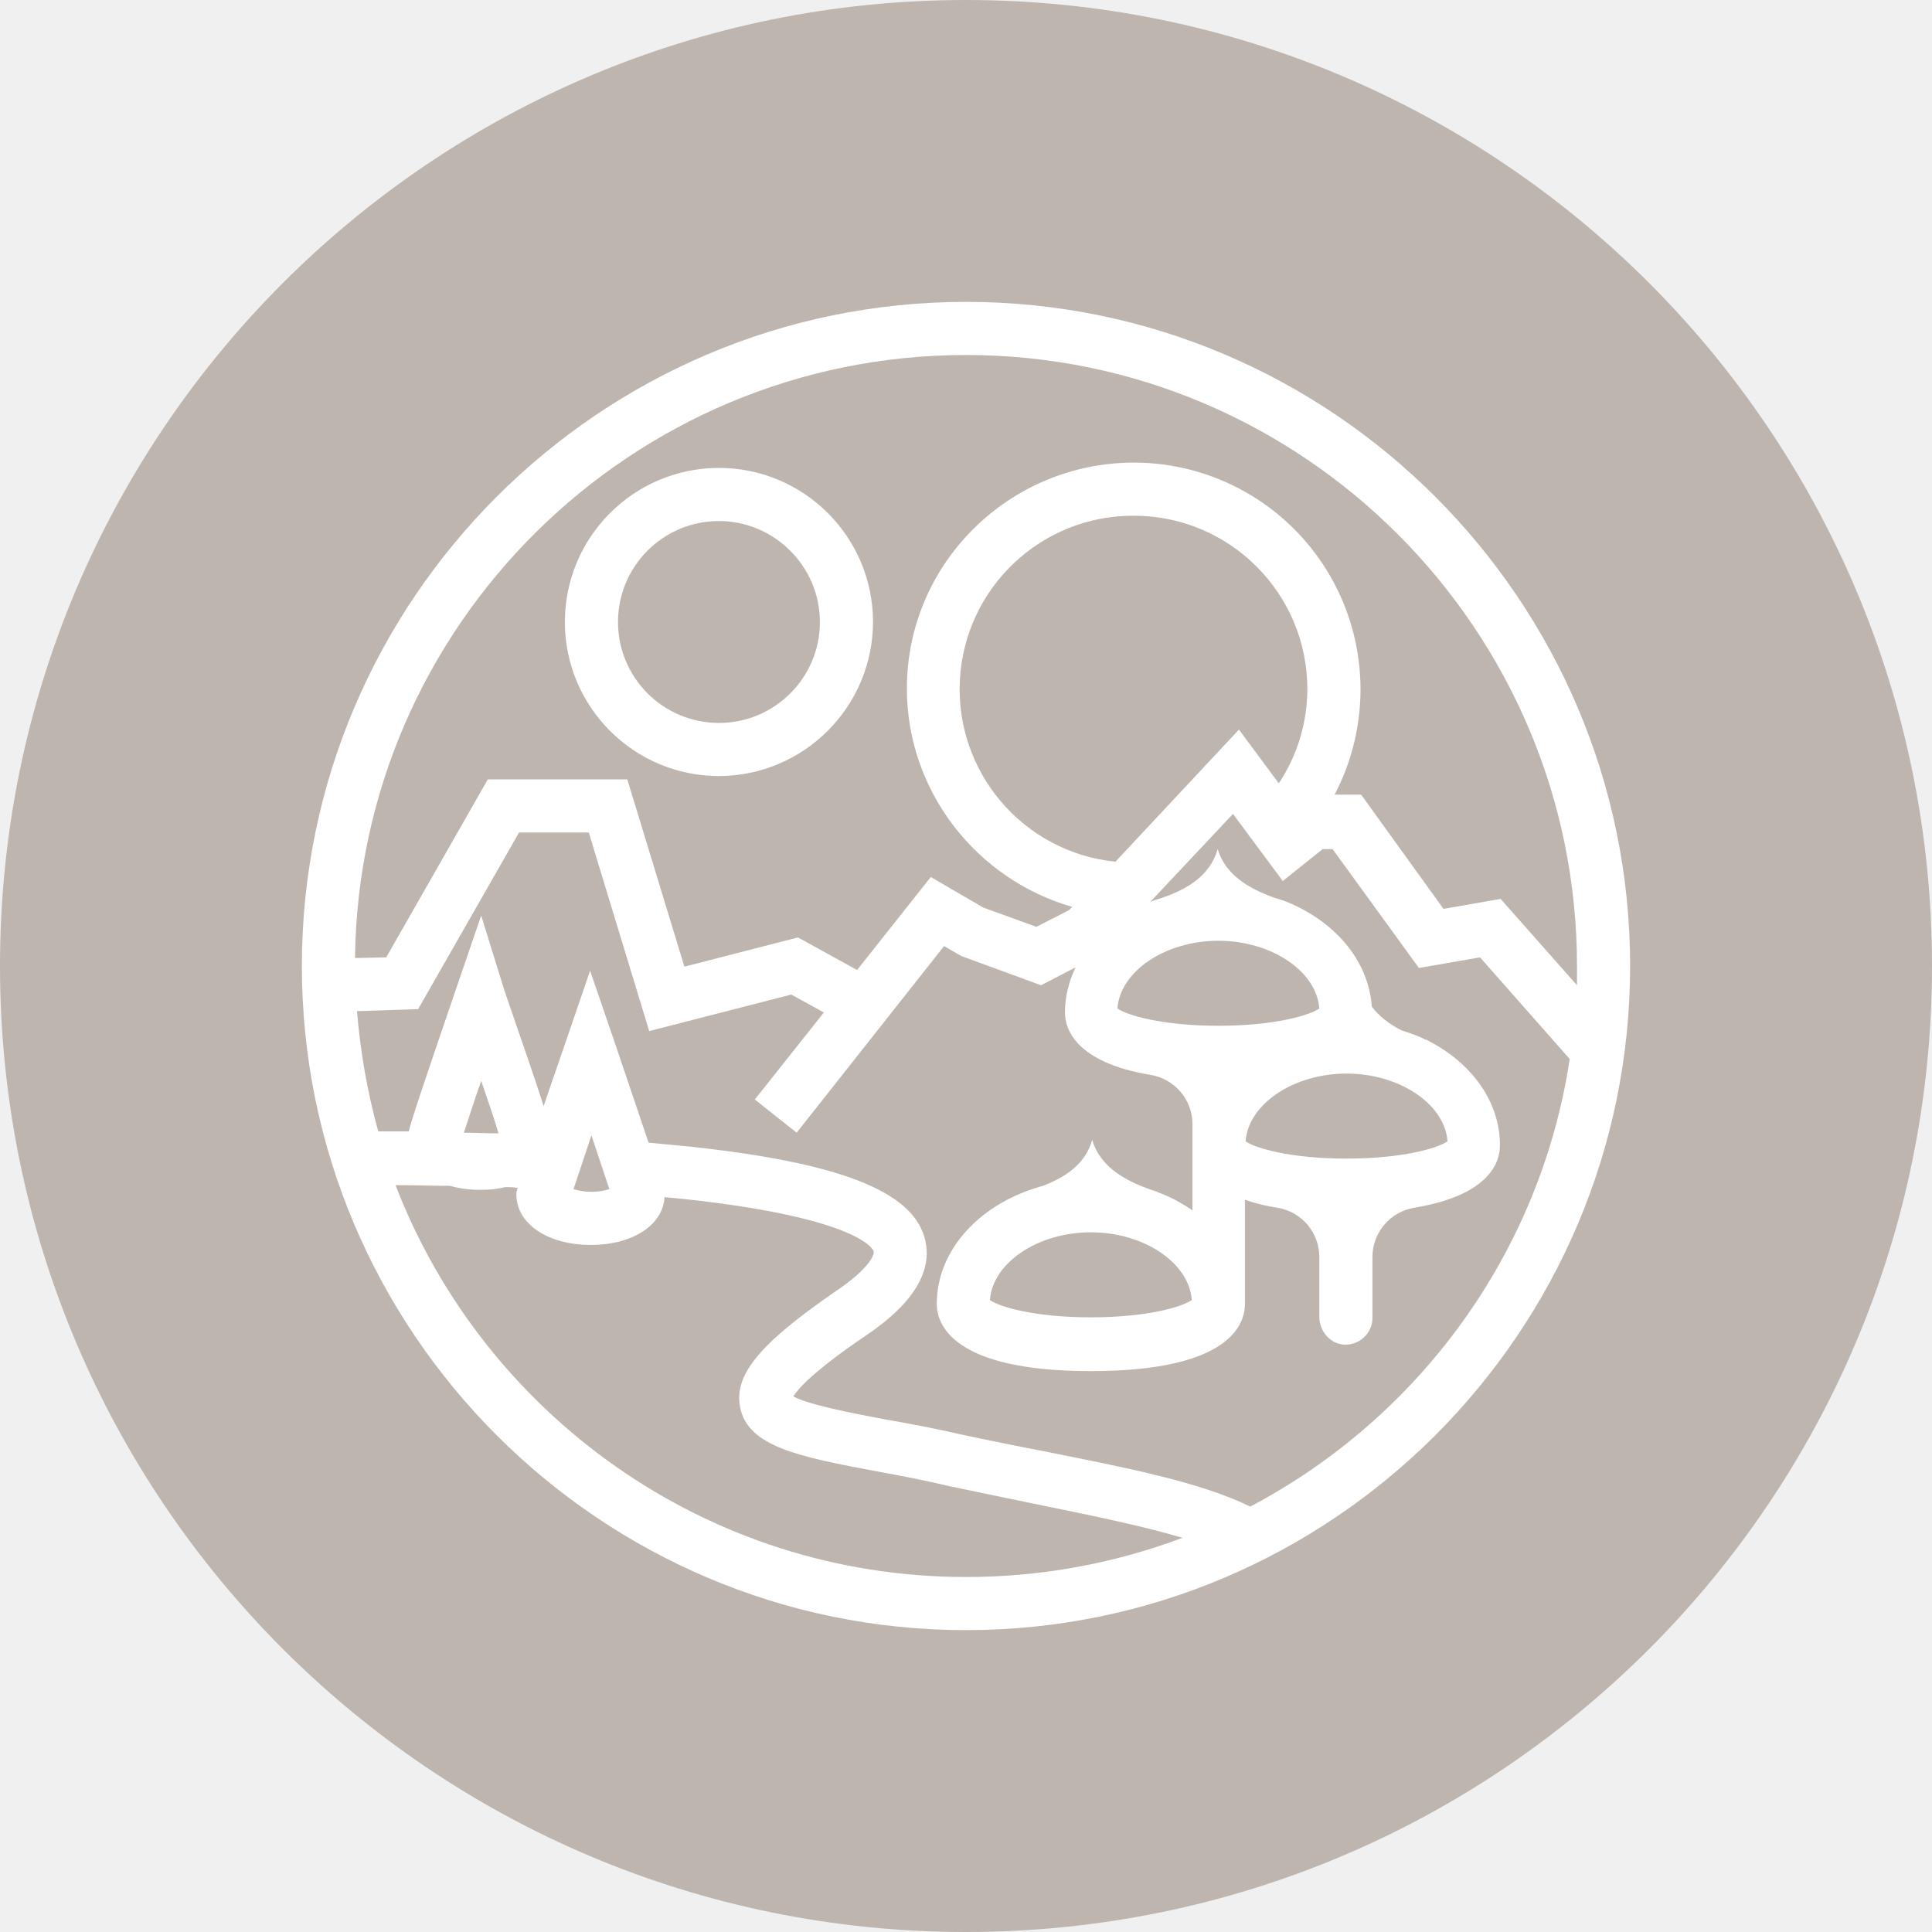
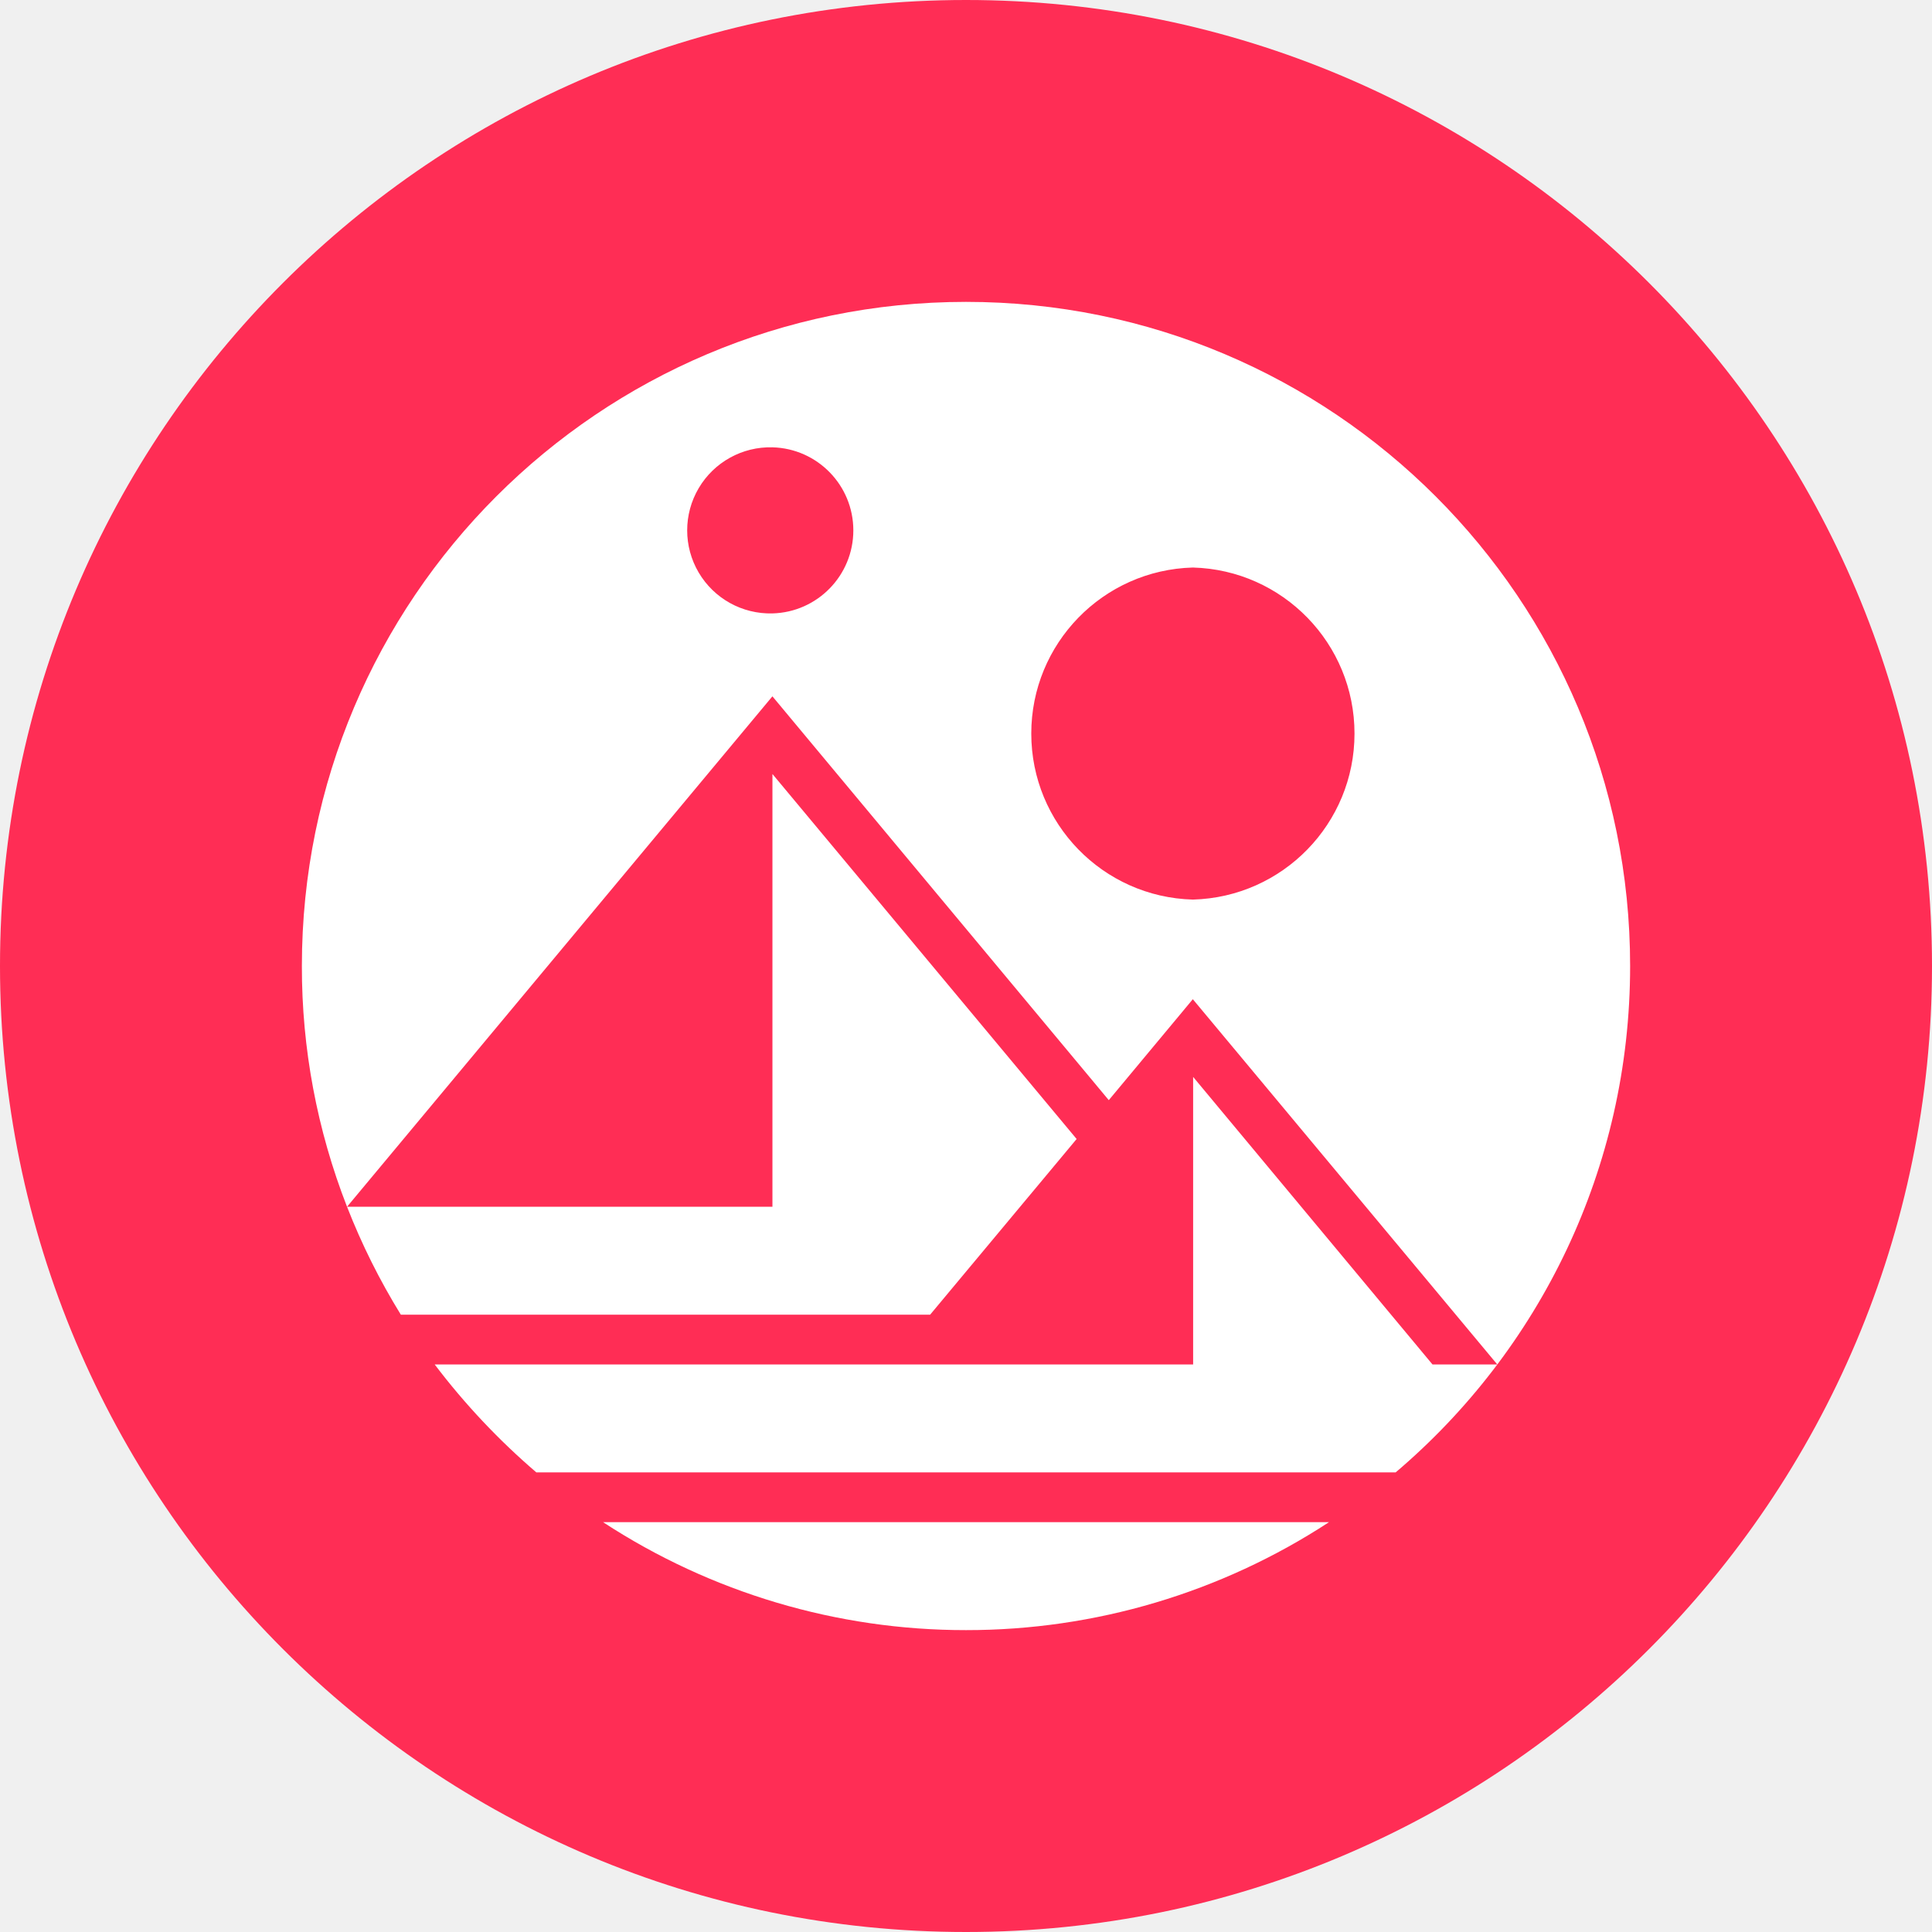
- <svg xmlns="http://www.w3.org/2000/svg" width="32" height="32">
-   <g fill="none">
-     <circle cx="16" cy="16" r="16" fill="#BFB5AF" />
-     <path fill="#FFF" d="M16 5c6.061 0 11 4.939 11 11s-4.939 11-11 11S5 22.061 5 16 9.939 5 16 5zm8.855 9.889l1.265 1.43V16c0-5.577-4.543-10.12-10.12-10.12-5.533 0-10.054 4.466-10.12 9.988l.517-.011 1.683-2.948h2.31l.946 3.102 1.881-.484.979.539 1.221-1.54.869.506.88.319.539-.275.055-.055c-1.573-.451-2.739-1.903-2.739-3.619 0-2.068 1.694-3.74 3.762-3.74a3.756 3.756 0 013.322 5.5h.44l1.364 1.892.946-.165zM16 26.12a10.17 10.17 0 003.586-.649c-.704-.209-1.584-.385-2.442-.561-.473-.099-.968-.198-1.43-.297a22.913 22.913 0 00-1.188-.242c-1.287-.242-2.134-.407-2.266-1.056-.11-.539.319-1.056 1.562-1.914.594-.396.66-.627.649-.671 0-.022-.198-.55-3.124-.869l-.341-.033c-.022.462-.528.792-1.221.792-.715 0-1.232-.352-1.232-.836 0-.022 0-.044.022-.11a1.403 1.403 0 00-.209-.011 1.593 1.593 0 01-.407.044c-.17.002-.341-.02-.506-.066-.308 0-.616-.011-.902-.011 1.463 3.795 5.148 6.49 9.449 6.49zm4.708-1.166c2.794-1.474 4.807-4.202 5.291-7.414l-1.485-1.683-1.012.176-1.43-1.969h-.165l-.66.528-.825-1.111-1.375 1.463c.033-.022.077-.033.11-.044.495-.154.88-.385 1.012-.836.121.407.484.638.902.792.055.022.11.033.165.055h.011c.836.319 1.419.979 1.474 1.76.121.165.297.297.495.396.132.044.275.088.396.154.022 0 .033.011.044.011h-.011c.715.363 1.199 1.001 1.199 1.738 0 .275-.165.825-1.419 1.034a.827.827 0 00-.693.814v1.012c0 .253-.22.462-.484.44-.231-.022-.396-.231-.396-.462v-.99a.827.827 0 00-.693-.814 2.973 2.973 0 01-.539-.132v1.727c0 .33-.242 1.111-2.552 1.111-2.299 0-2.552-.781-2.552-1.111 0-.913.737-1.683 1.76-1.958.396-.154.704-.374.814-.759.143.473.594.704 1.078.858h-.011c.22.077.418.187.594.308v-1.43a.827.827 0 00-.693-.814c-1.254-.209-1.419-.77-1.419-1.034s.066-.517.176-.748l-.572.297-1.32-.484-.286-.165-2.442 3.091-.693-.55 1.144-1.441-.539-.297-2.354.605-1.001-3.289H8.597l-1.672 2.926-1.012.033c.055.673.172 1.34.352 1.991h.506c.044-.187.209-.682.781-2.354l.418-1.221.385 1.243c.341.99.539 1.562.649 1.914.099-.286.209-.616.352-1.023l.418-1.221.418 1.221c.253.748.429 1.265.55 1.628.242.022.473.044.693.066 2.442.264 3.641.726 3.872 1.485.253.814-.682 1.452-.99 1.661-.858.583-1.1.869-1.177.99.231.132.946.275 1.54.385.374.066.792.143 1.221.242.462.099.946.198 1.408.286 1.32.264 2.574.506 3.399.913zm-.968-3.421c-.044-.616-.792-1.122-1.672-1.122-.88 0-1.628.506-1.672 1.122.154.11.726.286 1.672.286s1.518-.176 1.672-.286zm2.563-3.751c-.88 0-1.628.506-1.672 1.122.154.11.737.286 1.672.286.935 0 1.518-.176 1.672-.286-.044-.616-.792-1.122-1.672-1.122zm-.451-1.078c-.044-.616-.792-1.122-1.672-1.122-.88 0-1.628.506-1.672 1.122.154.11.737.286 1.672.286.935 0 1.518-.176 1.672-.286zm-.671-3.729a2.84 2.84 0 00.473-1.562 2.873 2.873 0 00-2.871-2.871 2.873 2.873 0 00-.308 5.731l2.046-2.189.66.891zM9.499 19.696c.194.059.4.059.594 0l-.297-.891-.297.891zm-1.815-.935c.187 0 .374.011.572.011-.055-.198-.165-.517-.286-.869-.121.341-.22.66-.286.858zm4.224-5.907a2.554 2.554 0 01-2.552-2.552 2.554 2.554 0 012.552-2.552 2.554 2.554 0 012.552 2.552 2.56 2.56 0 01-2.552 2.552zm0-4.224a1.672 1.672 0 101.672 1.672c0-.924-.759-1.672-1.672-1.672z" />
+ <svg xmlns="http://www.w3.org/2000/svg" width="32" height="32" viewBox="0 0 32 32">
+   <defs>
+     <filter id="a">
+       <feColorMatrix in="SourceGraphic" values="0 0 0 0 1 0 0 0 0 1 0 0 0 0 1 0 0 0 1 0" />
+     </filter>
+   </defs>
+   <g fill="none" fill-rule="evenodd">
+     <circle fill="#FF2D55" fill-rule="nonzero" cx="16" cy="16" r="16" />
+     <g filter="url(#a)">
+       <path d="M12.793 11.534l-7.045 8.454A10.912 10.912 0 015 16C5 9.923 9.923 5 16 5c6.078 0 11 4.923 11 11 0 3.36-1.507 6.369-3.883 8.387H8.883A11.511 11.511 0 017.2 22.6h12.562v-4.763l3.965 4.763H24.8l-5.043-6.05-1.392 1.672-5.571-6.688zM19.758 9.4a2.751 2.751 0 000 5.5 2.751 2.751 0 000-5.5zm-6.963-1.991a1.376 1.376 0 100 2.751 1.376 1.376 0 000-2.751zM9.989 25.212h12.023A10.97 10.97 0 0116 27a10.97 10.97 0 01-6.011-1.788zm7.843-6.346l-2.426 2.909H6.639a11.056 11.056 0 01-.891-1.787h7.046V12.82l5.038 6.045z" fill="#16141A" fill-rule="nonzero" />
+     </g>
  </g>
</svg>
